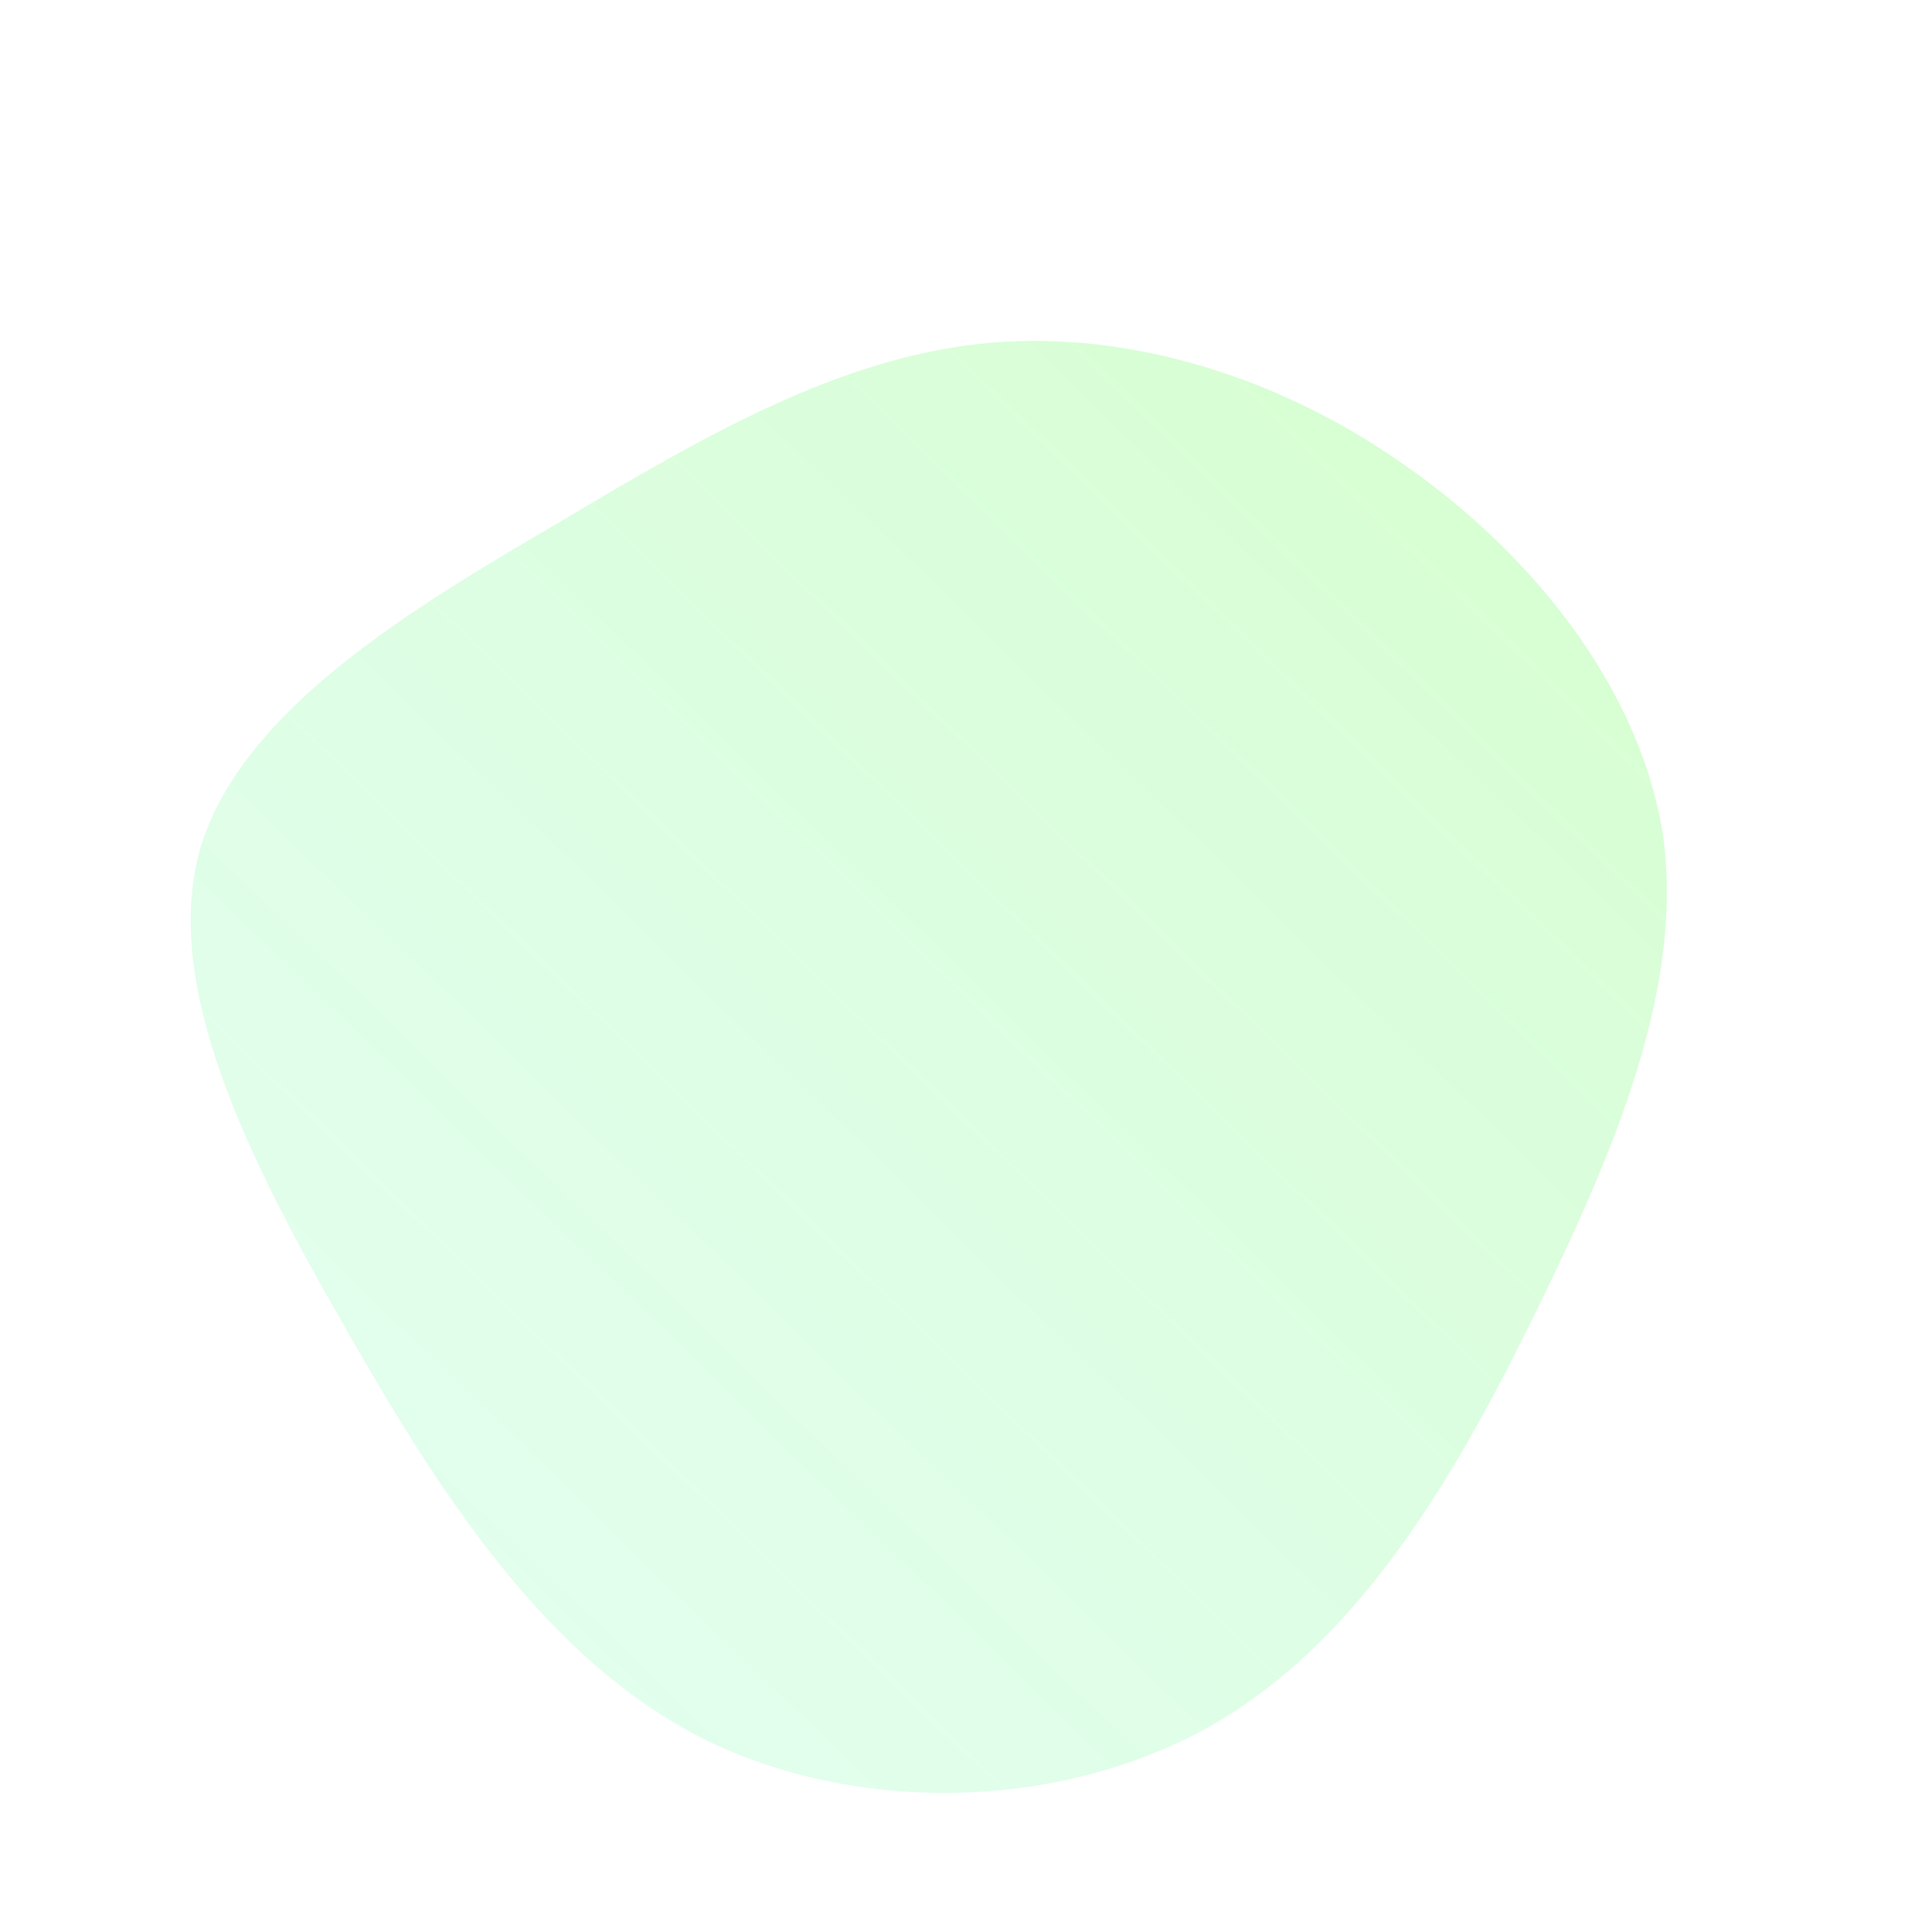
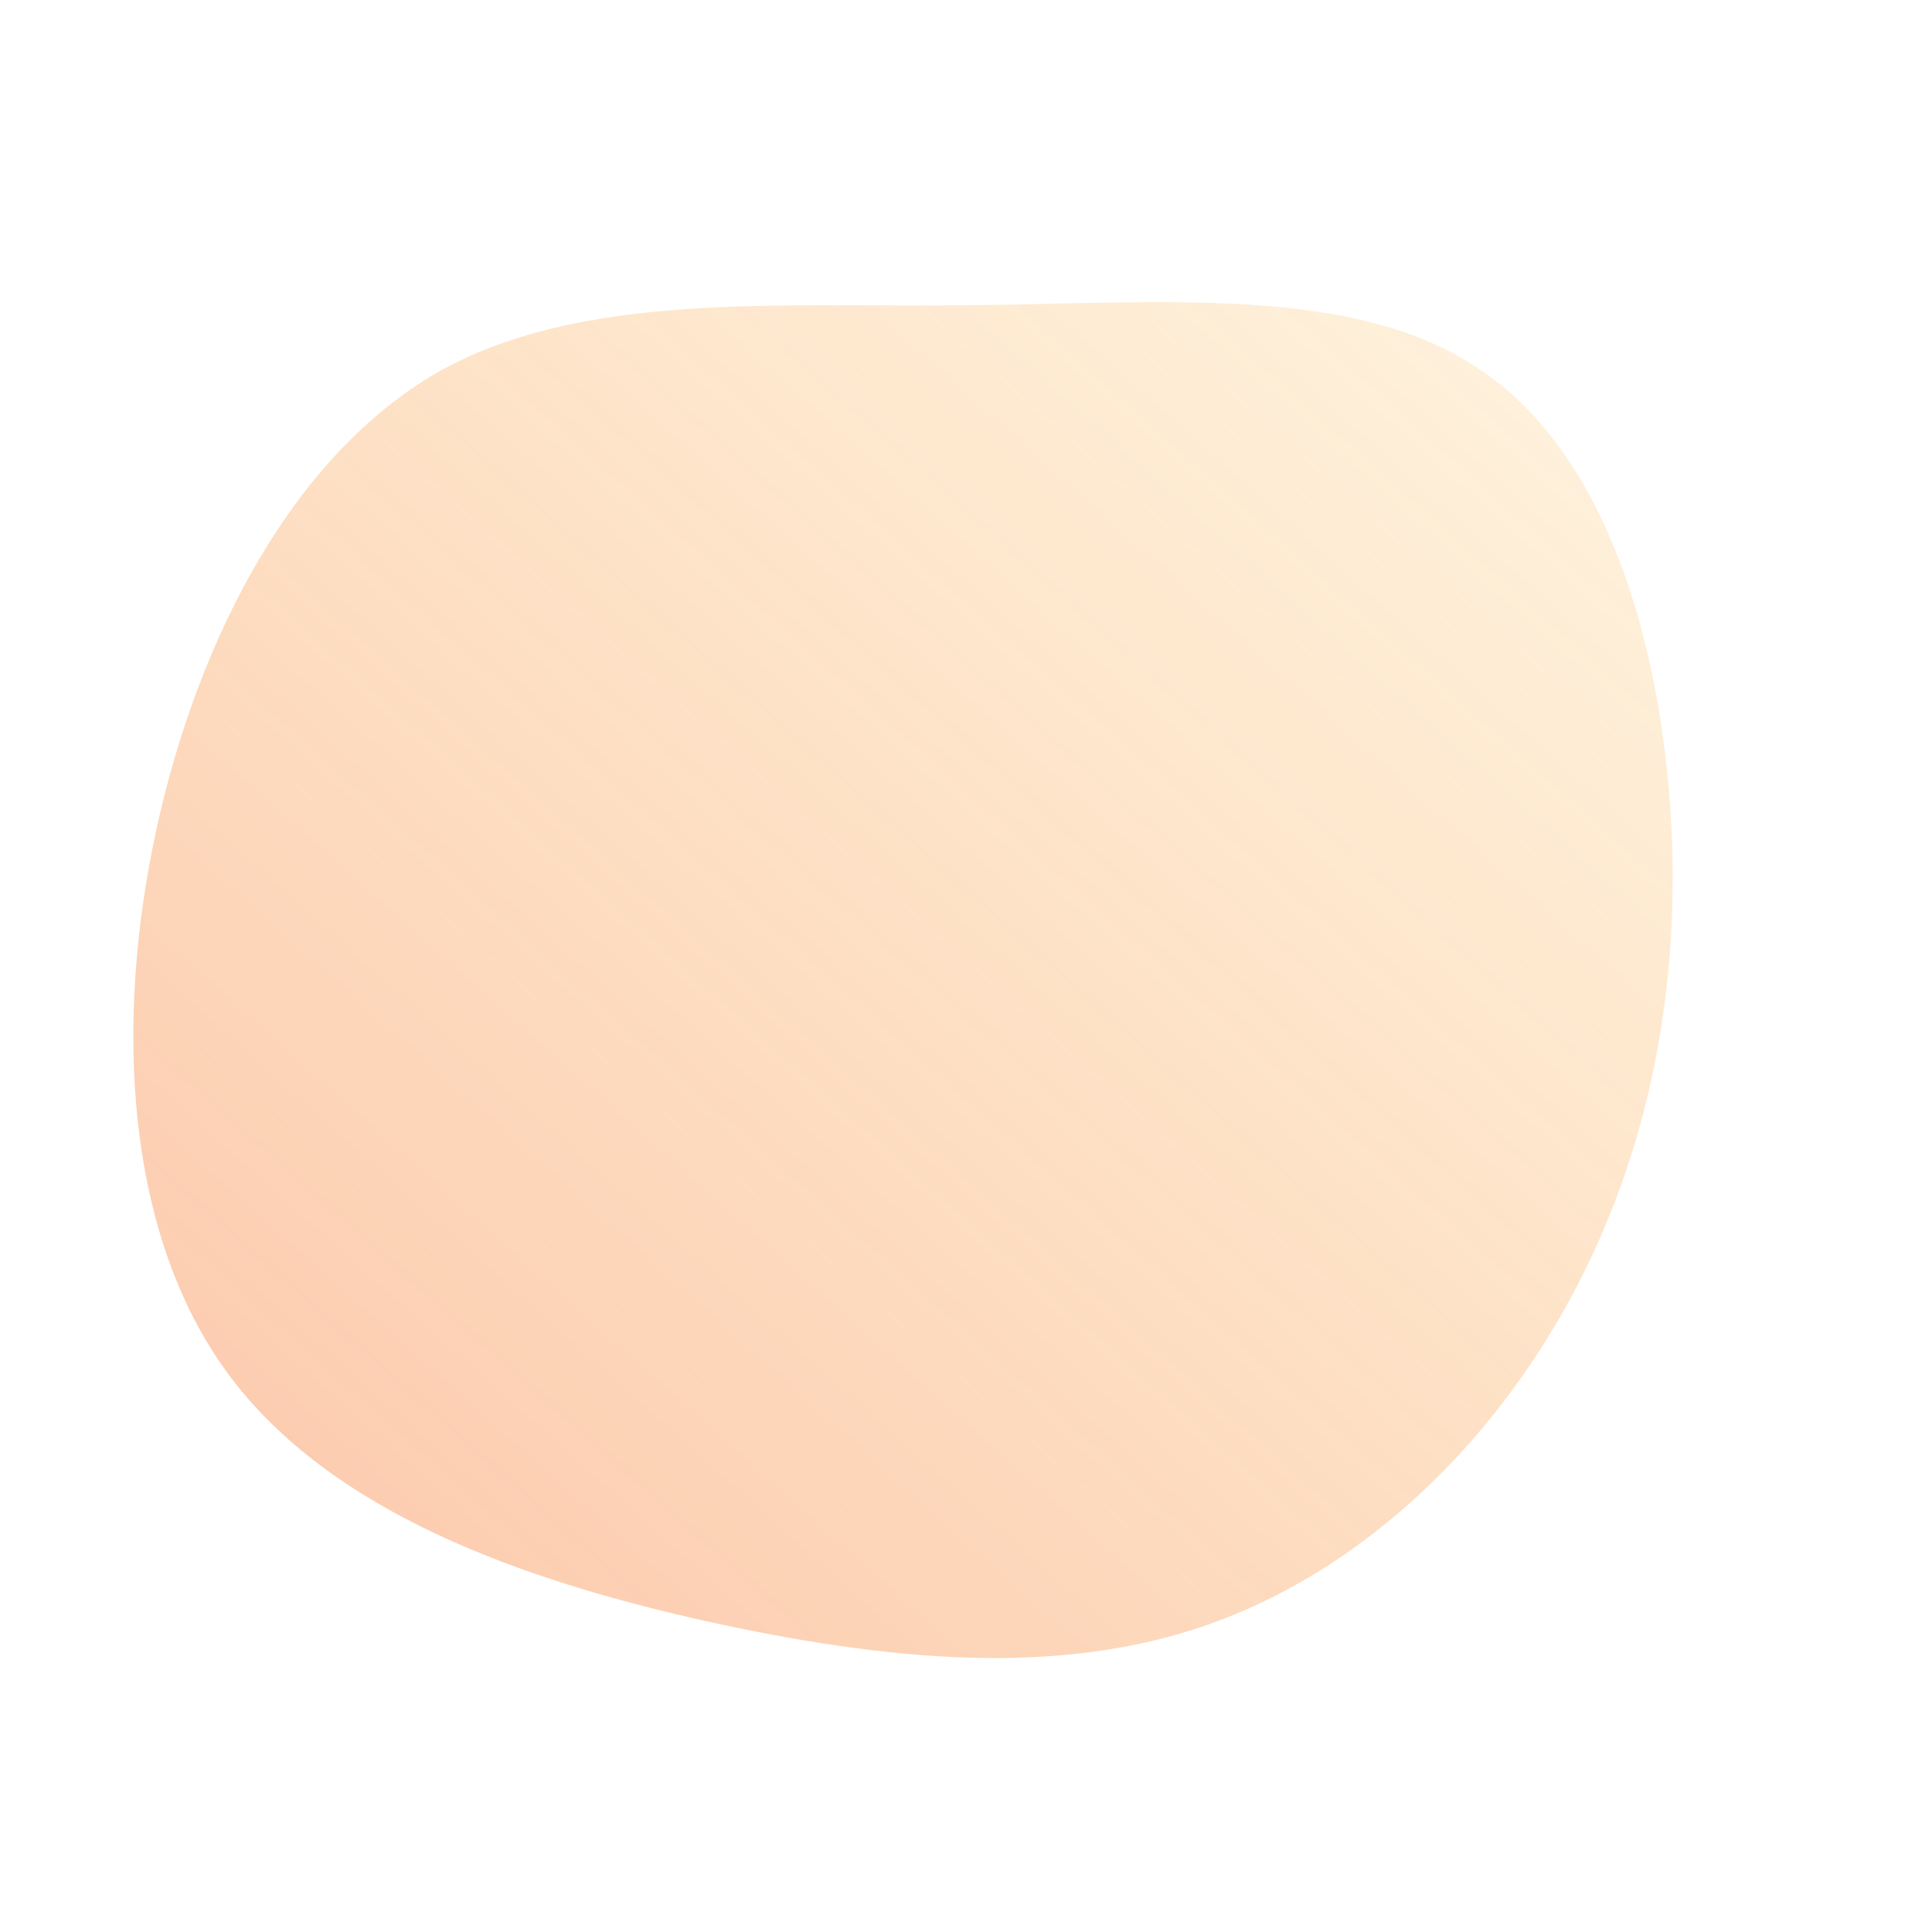
<svg xmlns="http://www.w3.org/2000/svg" id="sw-js-blob-svg" viewBox="0 0 100 100" version="1.1">
  <defs>
    <linearGradient id="sw-gradient" x1="0" x2="1" y1="1" y2="0">
-       <stop id="stop1" stop-color="rgba(55, 248, 153.203, 0.13)" offset="0%" />
-       <stop id="stop2" stop-color="rgba(68.107, 251, 31, 0.22)" offset="100%" />
+       <stop id="stop1" stop-color="rgba(248, 117, 55, 0.42)" offset="0%" />
+       <stop id="stop2" stop-color="rgba(251, 168, 31, 0.14)" offset="100%" />
    </linearGradient>
  </defs>
-   <path fill="url(#sw-gradient)" d="M22.6,-26C29.4,-21.3,35,-14.2,36.1,-6.6C37.1,1.1,33.7,9.3,29.6,17.7C25.5,26.1,20.6,34.7,12.9,39.2C5.1,43.7,-5.5,44,-13.6,40C-21.7,35.9,-27.2,27.4,-32.2,18.6C-37.2,9.9,-41.7,0.9,-39.6,-6.2C-37.4,-13.3,-28.7,-18.5,-21,-23C-13.3,-27.6,-6.6,-31.4,0.7,-32.2C7.9,-33,15.9,-30.7,22.6,-26Z" width="100%" height="100%" transform="translate(50 50)" stroke-width="0" style="transition: all 0.3s ease 0s;" />
+   <path fill="url(#sw-gradient)" d="M26.7,-30.8C33.2,-26.4,36,-16.6,36.5,-7.4C37,1.8,35.1,10.5,30.9,17.9C26.7,25.3,20.2,31.4,12.5,34.1C4.8,36.8,-4,36,-13.5,33.9C-22.9,31.8,-32.9,28.3,-38.2,21.1C-43.5,13.9,-44.1,3,-41.9,-7.1C-39.7,-17.1,-34.8,-26.4,-27.4,-30.7C-20,-34.9,-10,-34.1,0.1,-34.2C10.1,-34.3,20.3,-35.3,26.7,-30.8Z" width="100%" height="100%" transform="translate(50 50)" stroke-width="0" style="transition: all 0.3s ease 0s;">
+     </path>
</svg>
